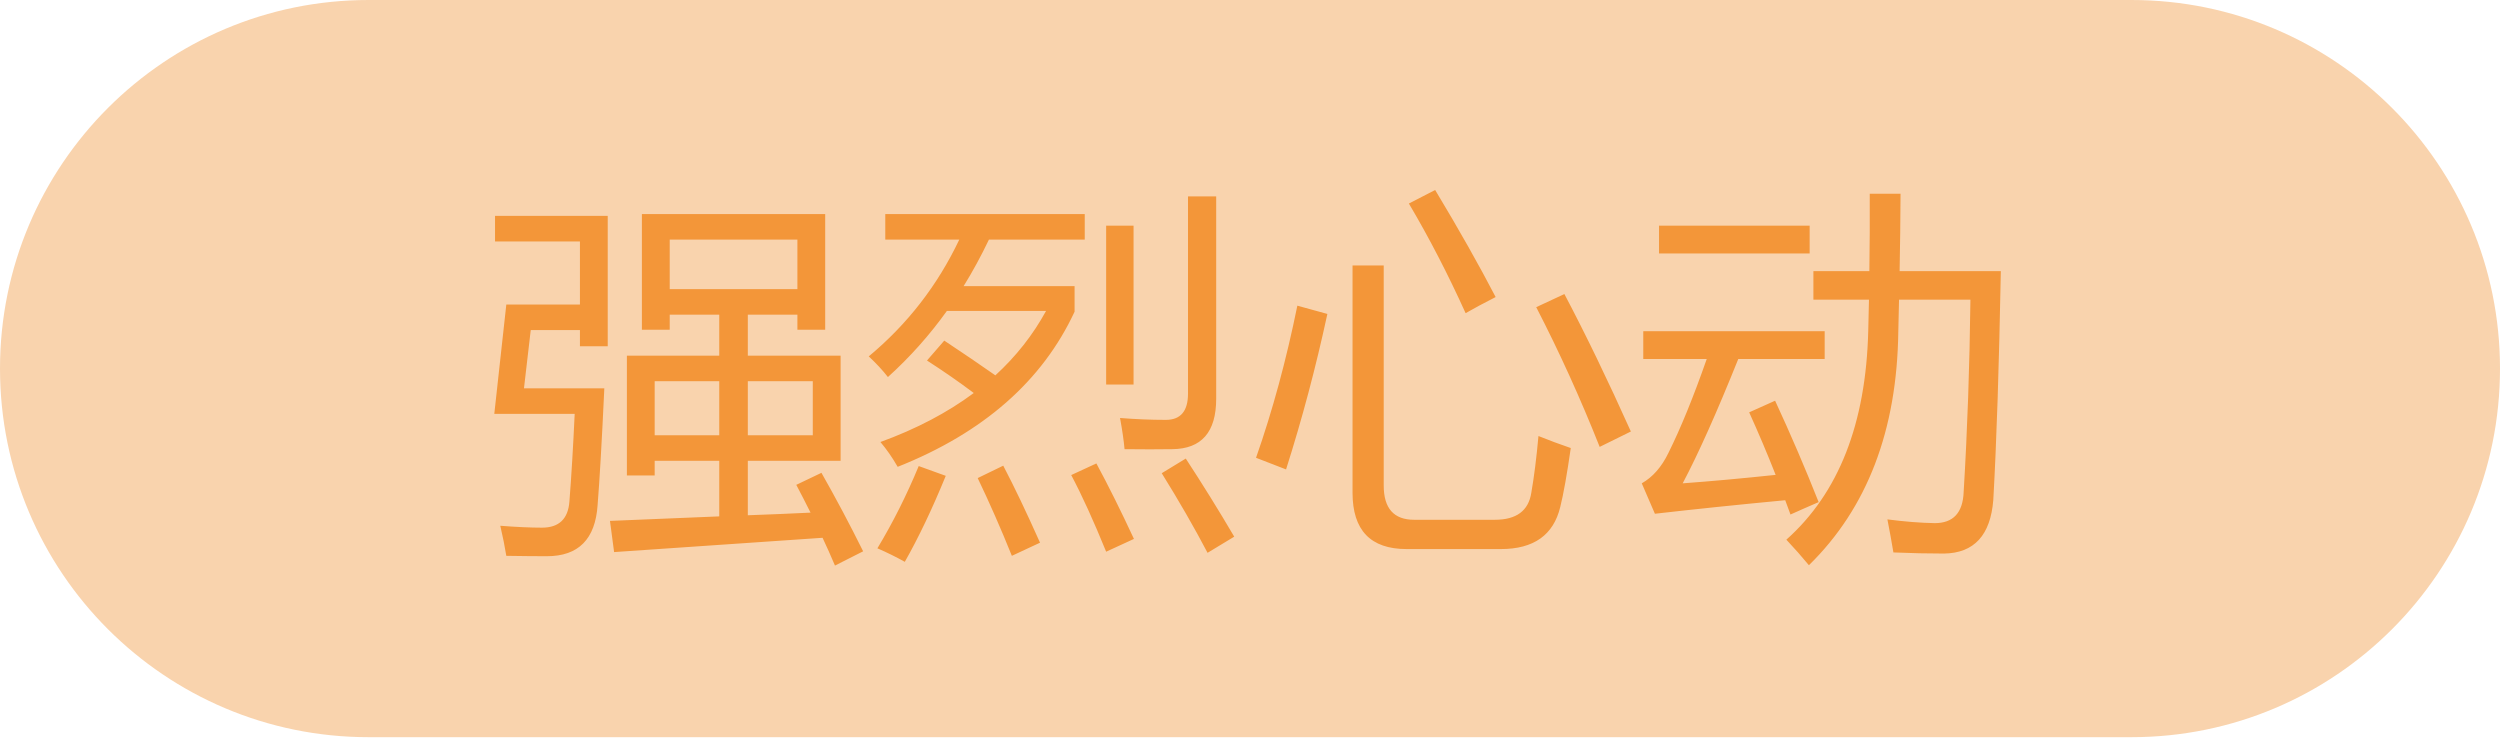
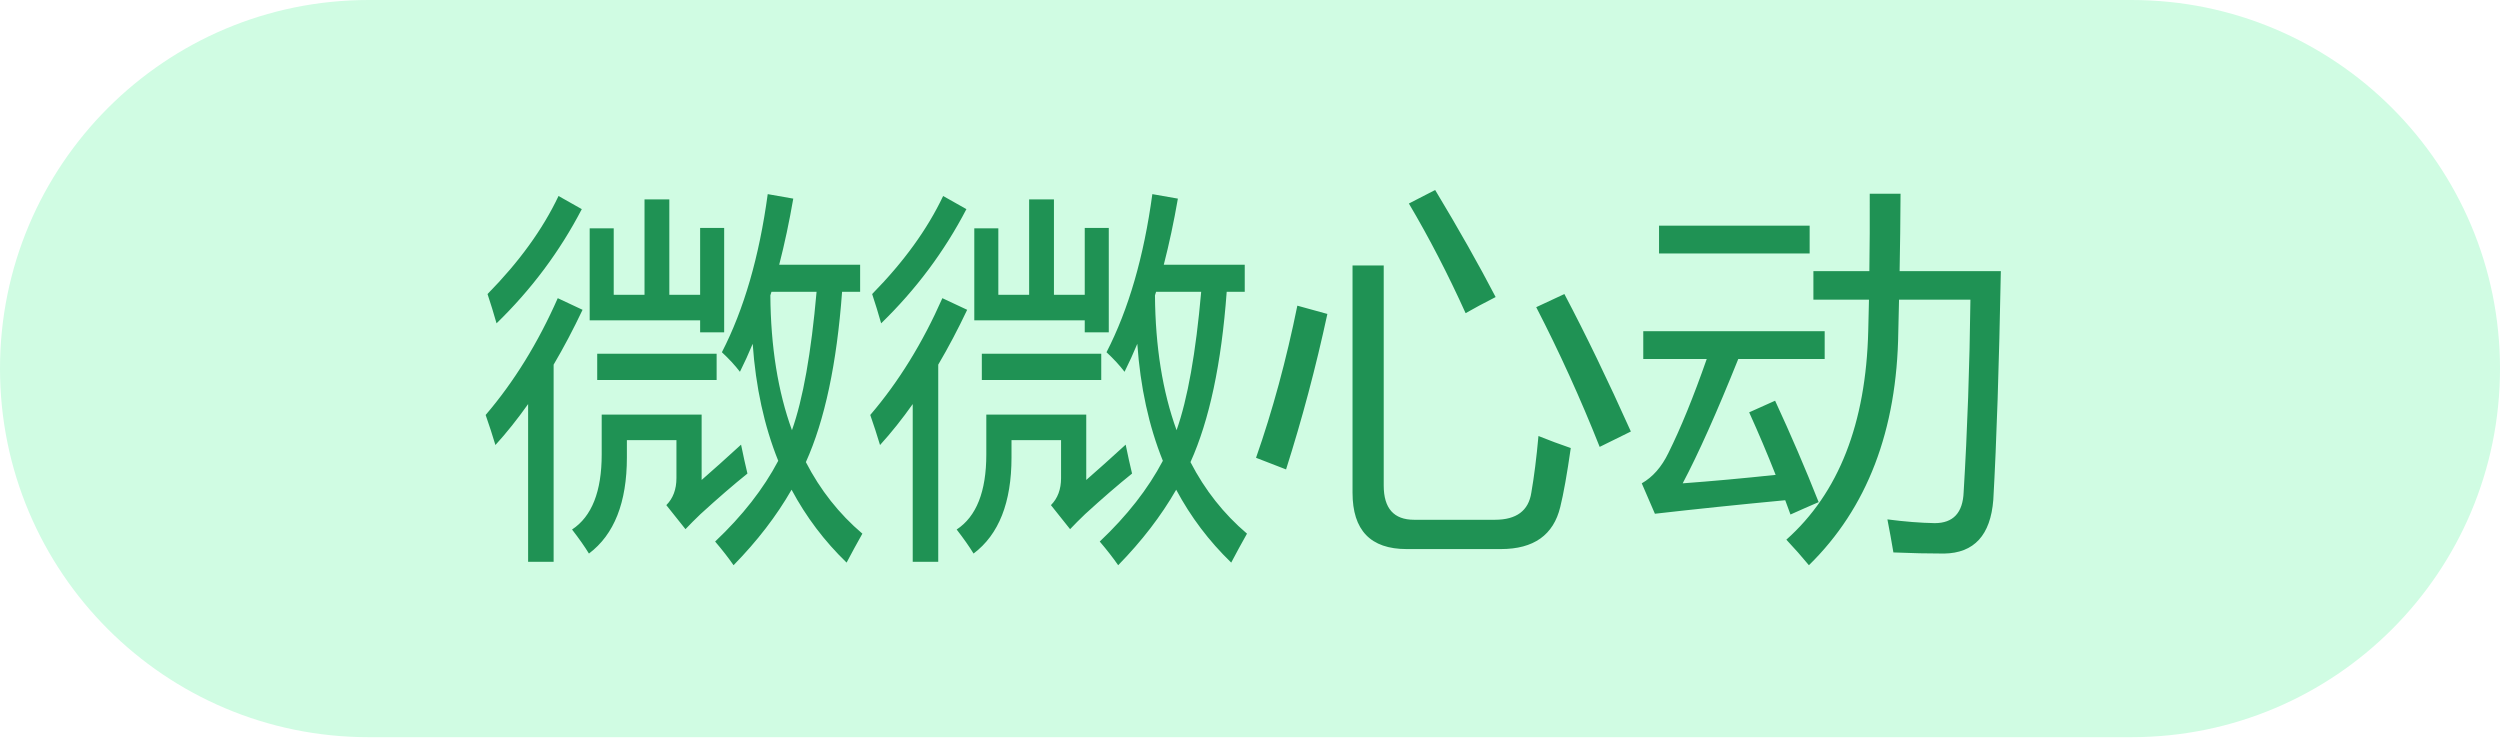
<svg xmlns="http://www.w3.org/2000/svg" width="78" height="23" viewBox="0 0 78 23" fill="none">
-   <rect width="78" height="23" rx="11.5" fill="#F9D3AD" />
-   <path d="M24.844 15.127L25.629 14.752C26.082 15.549 26.516 16.365 26.93 17.201L26.051 17.646C25.926 17.35 25.797 17.061 25.664 16.779C23.242 16.943 21.074 17.092 19.16 17.225L19.031 16.252C20.203 16.205 21.34 16.158 22.441 16.111V14.377H20.426V14.834H19.559V11.096H22.441V9.818H20.895V10.287H20.027V6.678H25.746V10.287H24.879V9.818H23.332V11.096H26.227V14.377H23.332V16.076C23.996 16.053 24.648 16.025 25.289 15.994C25.141 15.697 24.992 15.408 24.844 15.127ZM15.797 9.502H18.094V7.533H15.445V6.736H18.961V10.803H18.094V10.299H16.559L16.348 12.115H18.855C18.777 13.779 18.707 14.994 18.645 15.76C18.574 16.822 18.047 17.354 17.062 17.354C16.711 17.354 16.289 17.35 15.797 17.342C15.75 17.053 15.688 16.74 15.609 16.404C16.117 16.443 16.551 16.463 16.91 16.463C17.441 16.463 17.727 16.189 17.766 15.643C17.828 14.846 17.883 13.935 17.93 12.912H15.422L15.797 9.502ZM24.879 7.475H20.895V9.021H24.879V7.475ZM25.359 13.58V11.893H23.332V13.58H25.359ZM20.426 13.58H22.441V11.893H20.426V13.58ZM28.922 11.248L29.461 10.627C30.051 11.018 30.582 11.379 31.055 11.711C31.699 11.121 32.227 10.451 32.637 9.701H29.543C29 10.459 28.387 11.146 27.703 11.764C27.539 11.553 27.34 11.338 27.105 11.119C28.312 10.115 29.254 8.9 29.93 7.475H27.621V6.678H33.844V7.475H30.855C30.613 7.982 30.35 8.467 30.064 8.928H33.527V9.725C32.52 11.889 30.68 13.502 28.008 14.565C27.836 14.268 27.656 14.01 27.469 13.791C28.594 13.381 29.564 12.871 30.381 12.262C29.936 11.926 29.449 11.588 28.922 11.248ZM37.945 6.127V12.443C37.945 13.482 37.488 14.006 36.574 14.014C36.145 14.021 35.648 14.021 35.086 14.014C35.062 13.748 35.016 13.424 34.945 13.041C35.43 13.08 35.906 13.1 36.375 13.1C36.836 13.1 37.066 12.826 37.066 12.279V6.127H37.945ZM34.512 7.041H35.367V11.998H34.512V7.041ZM28.664 14.541L29.508 14.846C29.086 15.877 28.66 16.771 28.23 17.529C27.965 17.381 27.68 17.24 27.375 17.107C27.859 16.303 28.289 15.447 28.664 14.541ZM36.246 14.764L36.996 14.307C37.527 15.119 38.031 15.932 38.508 16.744L37.676 17.248C37.262 16.459 36.785 15.631 36.246 14.764ZM30.504 14.916L31.301 14.529C31.645 15.185 32.027 15.986 32.449 16.932L31.57 17.342C31.227 16.49 30.871 15.682 30.504 14.916ZM33.422 14.822L34.207 14.459C34.582 15.154 34.973 15.94 35.379 16.814L34.512 17.213C34.121 16.252 33.758 15.455 33.422 14.822ZM42.199 8.283H43.172V15.15C43.172 15.861 43.488 16.217 44.121 16.217H46.641C47.312 16.217 47.691 15.935 47.777 15.373C47.863 14.881 47.938 14.291 48 13.604C48.328 13.736 48.664 13.861 49.008 13.979C48.891 14.799 48.781 15.412 48.68 15.818C48.469 16.693 47.852 17.131 46.828 17.131H43.887C42.762 17.131 42.199 16.545 42.199 15.373V8.283ZM48.809 9.174C49.473 10.432 50.164 11.861 50.883 13.463L49.91 13.943C49.309 12.428 48.648 10.975 47.93 9.584L48.809 9.174ZM40.477 9.537L41.414 9.795C41.055 11.459 40.625 13.076 40.125 14.646L39.188 14.283C39.703 12.815 40.133 11.232 40.477 9.537ZM44.777 5.928C45.52 7.162 46.148 8.275 46.664 9.268C46.297 9.455 45.984 9.623 45.727 9.771C45.18 8.561 44.59 7.42 43.957 6.35L44.777 5.928ZM56.578 8.459H58.324C58.336 7.674 58.34 6.869 58.336 6.045H59.297C59.293 6.861 59.283 7.666 59.268 8.459H62.426C62.371 11.412 62.293 13.791 62.191 15.596C62.105 16.697 61.594 17.256 60.656 17.271C60.172 17.271 59.645 17.26 59.074 17.236C59.02 16.908 58.957 16.564 58.887 16.205C59.426 16.275 59.918 16.314 60.363 16.322C60.941 16.322 61.242 15.998 61.266 15.35C61.383 13.412 61.453 11.412 61.477 9.35H59.25C59.242 9.686 59.234 10.018 59.227 10.346C59.188 13.424 58.258 15.854 56.438 17.635C56.219 17.369 55.984 17.104 55.734 16.838C57.367 15.385 58.219 13.213 58.289 10.322C58.297 10.002 58.305 9.678 58.312 9.35H56.578V8.459ZM55.383 12.502C55.875 13.565 56.328 14.619 56.742 15.666C56.398 15.815 56.105 15.943 55.863 16.053C55.809 15.904 55.754 15.756 55.699 15.607C54.211 15.748 52.855 15.889 51.633 16.029L51.223 15.08C51.566 14.885 51.844 14.568 52.055 14.131C52.438 13.361 52.836 12.385 53.25 11.201H51.27V10.334H56.93V11.201H54.234C53.566 12.865 52.988 14.158 52.5 15.08C53.398 15.014 54.365 14.926 55.4 14.816C55.139 14.152 54.863 13.502 54.574 12.865L55.383 12.502ZM51.762 7.041H56.461V7.908H51.762V7.041Z" fill="#F39639" />
+   <rect width="78" height="23" rx="11.5" fill="#D0FCE3" />
+   <path d="M23.953 6.057L24.75 6.197C24.625 6.92 24.479 7.607 24.311 8.26H26.836V9.104H26.273C26.109 11.342 25.732 13.113 25.143 14.418C25.592 15.289 26.18 16.033 26.906 16.65C26.734 16.955 26.57 17.256 26.414 17.553C25.723 16.885 25.15 16.127 24.697 15.279C24.229 16.096 23.625 16.881 22.887 17.635C22.73 17.408 22.539 17.162 22.312 16.896C23.164 16.092 23.82 15.252 24.281 14.377C23.844 13.291 23.578 12.074 23.484 10.727C23.359 11.027 23.227 11.318 23.086 11.6C22.93 11.396 22.742 11.193 22.523 10.99C23.211 9.654 23.688 8.01 23.953 6.057ZM18.398 9.994V7.123H19.148V9.197H20.109V6.221H20.883V9.197H21.844V7.111H22.594V10.369H21.844V9.994H18.398ZM21.105 13.732H19.559V14.271C19.559 15.678 19.164 16.678 18.375 17.271C18.242 17.053 18.066 16.803 17.848 16.521C18.465 16.115 18.773 15.334 18.773 14.178V12.935H21.891V14.975C22.25 14.662 22.66 14.295 23.121 13.873C23.191 14.217 23.258 14.518 23.32 14.775C22.891 15.119 22.402 15.541 21.855 16.041C21.684 16.205 21.527 16.361 21.387 16.51L20.789 15.76C21 15.549 21.105 15.268 21.105 14.916V13.732ZM15.152 12.947C16.035 11.916 16.785 10.701 17.402 9.303L18.176 9.666C17.887 10.275 17.586 10.846 17.273 11.377V17.529H16.477V12.607C16.148 13.072 15.809 13.498 15.457 13.885C15.363 13.572 15.262 13.26 15.152 12.947ZM25.477 9.104H24.07L24.035 9.215C24.047 10.816 24.271 12.219 24.709 13.422C25.053 12.453 25.309 11.014 25.477 9.104ZM15.211 9.174C16.195 8.174 16.934 7.154 17.426 6.115L18.152 6.525C17.465 7.846 16.578 9.033 15.492 10.088C15.406 9.783 15.312 9.479 15.211 9.174ZM18.633 11.037H22.359V11.857H18.633V11.037ZM35.953 6.057L36.75 6.197C36.625 6.92 36.478 7.607 36.31 8.26H38.836V9.104H38.273C38.109 11.342 37.732 13.113 37.143 14.418C37.592 15.289 38.18 16.033 38.906 16.65C38.734 16.955 38.57 17.256 38.414 17.553C37.723 16.885 37.15 16.127 36.697 15.279C36.228 16.096 35.625 16.881 34.887 17.635C34.73 17.408 34.539 17.162 34.312 16.896C35.164 16.092 35.82 15.252 36.281 14.377C35.844 13.291 35.578 12.074 35.484 10.727C35.359 11.027 35.227 11.318 35.086 11.6C34.93 11.396 34.742 11.193 34.523 10.99C35.211 9.654 35.688 8.01 35.953 6.057ZM30.398 9.994V7.123H31.148V9.197H32.109V6.221H32.883V9.197H33.844V7.111H34.594V10.369H33.844V9.994H30.398ZM33.105 13.732H31.559V14.271C31.559 15.678 31.164 16.678 30.375 17.271C30.242 17.053 30.066 16.803 29.848 16.521C30.465 16.115 30.773 15.334 30.773 14.178V12.935H33.891V14.975C34.25 14.662 34.66 14.295 35.121 13.873C35.191 14.217 35.258 14.518 35.32 14.775C34.891 15.119 34.402 15.541 33.855 16.041C33.684 16.205 33.527 16.361 33.387 16.51L32.789 15.76C33 15.549 33.105 15.268 33.105 14.916V13.732ZM27.152 12.947C28.035 11.916 28.785 10.701 29.402 9.303L30.176 9.666C29.887 10.275 29.586 10.846 29.273 11.377V17.529H28.477V12.607C28.148 13.072 27.809 13.498 27.457 13.885C27.363 13.572 27.262 13.26 27.152 12.947ZM37.477 9.104H36.07L36.035 9.215C36.047 10.816 36.272 12.219 36.709 13.422C37.053 12.453 37.309 11.014 37.477 9.104ZM27.211 9.174C28.195 8.174 28.934 7.154 29.426 6.115L30.152 6.525C29.465 7.846 28.578 9.033 27.492 10.088C27.406 9.783 27.312 9.479 27.211 9.174ZM30.633 11.037H34.359V11.857H30.633V11.037ZM42.199 8.283H43.172V15.15C43.172 15.861 43.488 16.217 44.121 16.217H46.641C47.312 16.217 47.691 15.935 47.777 15.373C47.863 14.881 47.938 14.291 48 13.604C48.328 13.736 48.664 13.861 49.008 13.979C48.891 14.799 48.781 15.412 48.68 15.818C48.469 16.693 47.852 17.131 46.828 17.131H43.887C42.762 17.131 42.199 16.545 42.199 15.373V8.283ZM48.809 9.174C49.473 10.432 50.164 11.861 50.883 13.463L49.91 13.943C49.309 12.428 48.648 10.975 47.93 9.584L48.809 9.174ZM40.477 9.537L41.414 9.795C41.055 11.459 40.625 13.076 40.125 14.646L39.188 14.283C39.703 12.815 40.133 11.232 40.477 9.537ZM44.777 5.928C45.52 7.162 46.148 8.275 46.664 9.268C46.297 9.455 45.984 9.623 45.727 9.771C45.18 8.561 44.59 7.42 43.957 6.35L44.777 5.928ZM56.578 8.459H58.324C58.336 7.674 58.34 6.869 58.336 6.045H59.297C59.293 6.861 59.283 7.666 59.268 8.459H62.426C62.371 11.412 62.293 13.791 62.191 15.596C62.105 16.697 61.594 17.256 60.656 17.271C60.172 17.271 59.645 17.26 59.074 17.236C59.02 16.908 58.957 16.564 58.887 16.205C59.426 16.275 59.918 16.314 60.363 16.322C60.941 16.322 61.242 15.998 61.266 15.35C61.383 13.412 61.453 11.412 61.477 9.35H59.25C59.242 9.686 59.234 10.018 59.227 10.346C59.188 13.424 58.258 15.854 56.438 17.635C56.219 17.369 55.984 17.104 55.734 16.838C57.367 15.385 58.219 13.213 58.289 10.322C58.297 10.002 58.305 9.678 58.312 9.35H56.578V8.459ZM55.383 12.502C55.875 13.565 56.328 14.619 56.742 15.666C56.398 15.815 56.105 15.943 55.863 16.053C55.809 15.904 55.754 15.756 55.699 15.607C54.211 15.748 52.855 15.889 51.633 16.029L51.223 15.08C51.566 14.885 51.844 14.568 52.055 14.131C52.438 13.361 52.836 12.385 53.25 11.201H51.27V10.334H56.93V11.201H54.234C53.566 12.865 52.988 14.158 52.5 15.08C53.398 15.014 54.365 14.926 55.4 14.816C55.139 14.152 54.863 13.502 54.574 12.865L55.383 12.502ZM51.762 7.041H56.461V7.908H51.762V7.041Z" fill="#1F9254" />
</svg>
